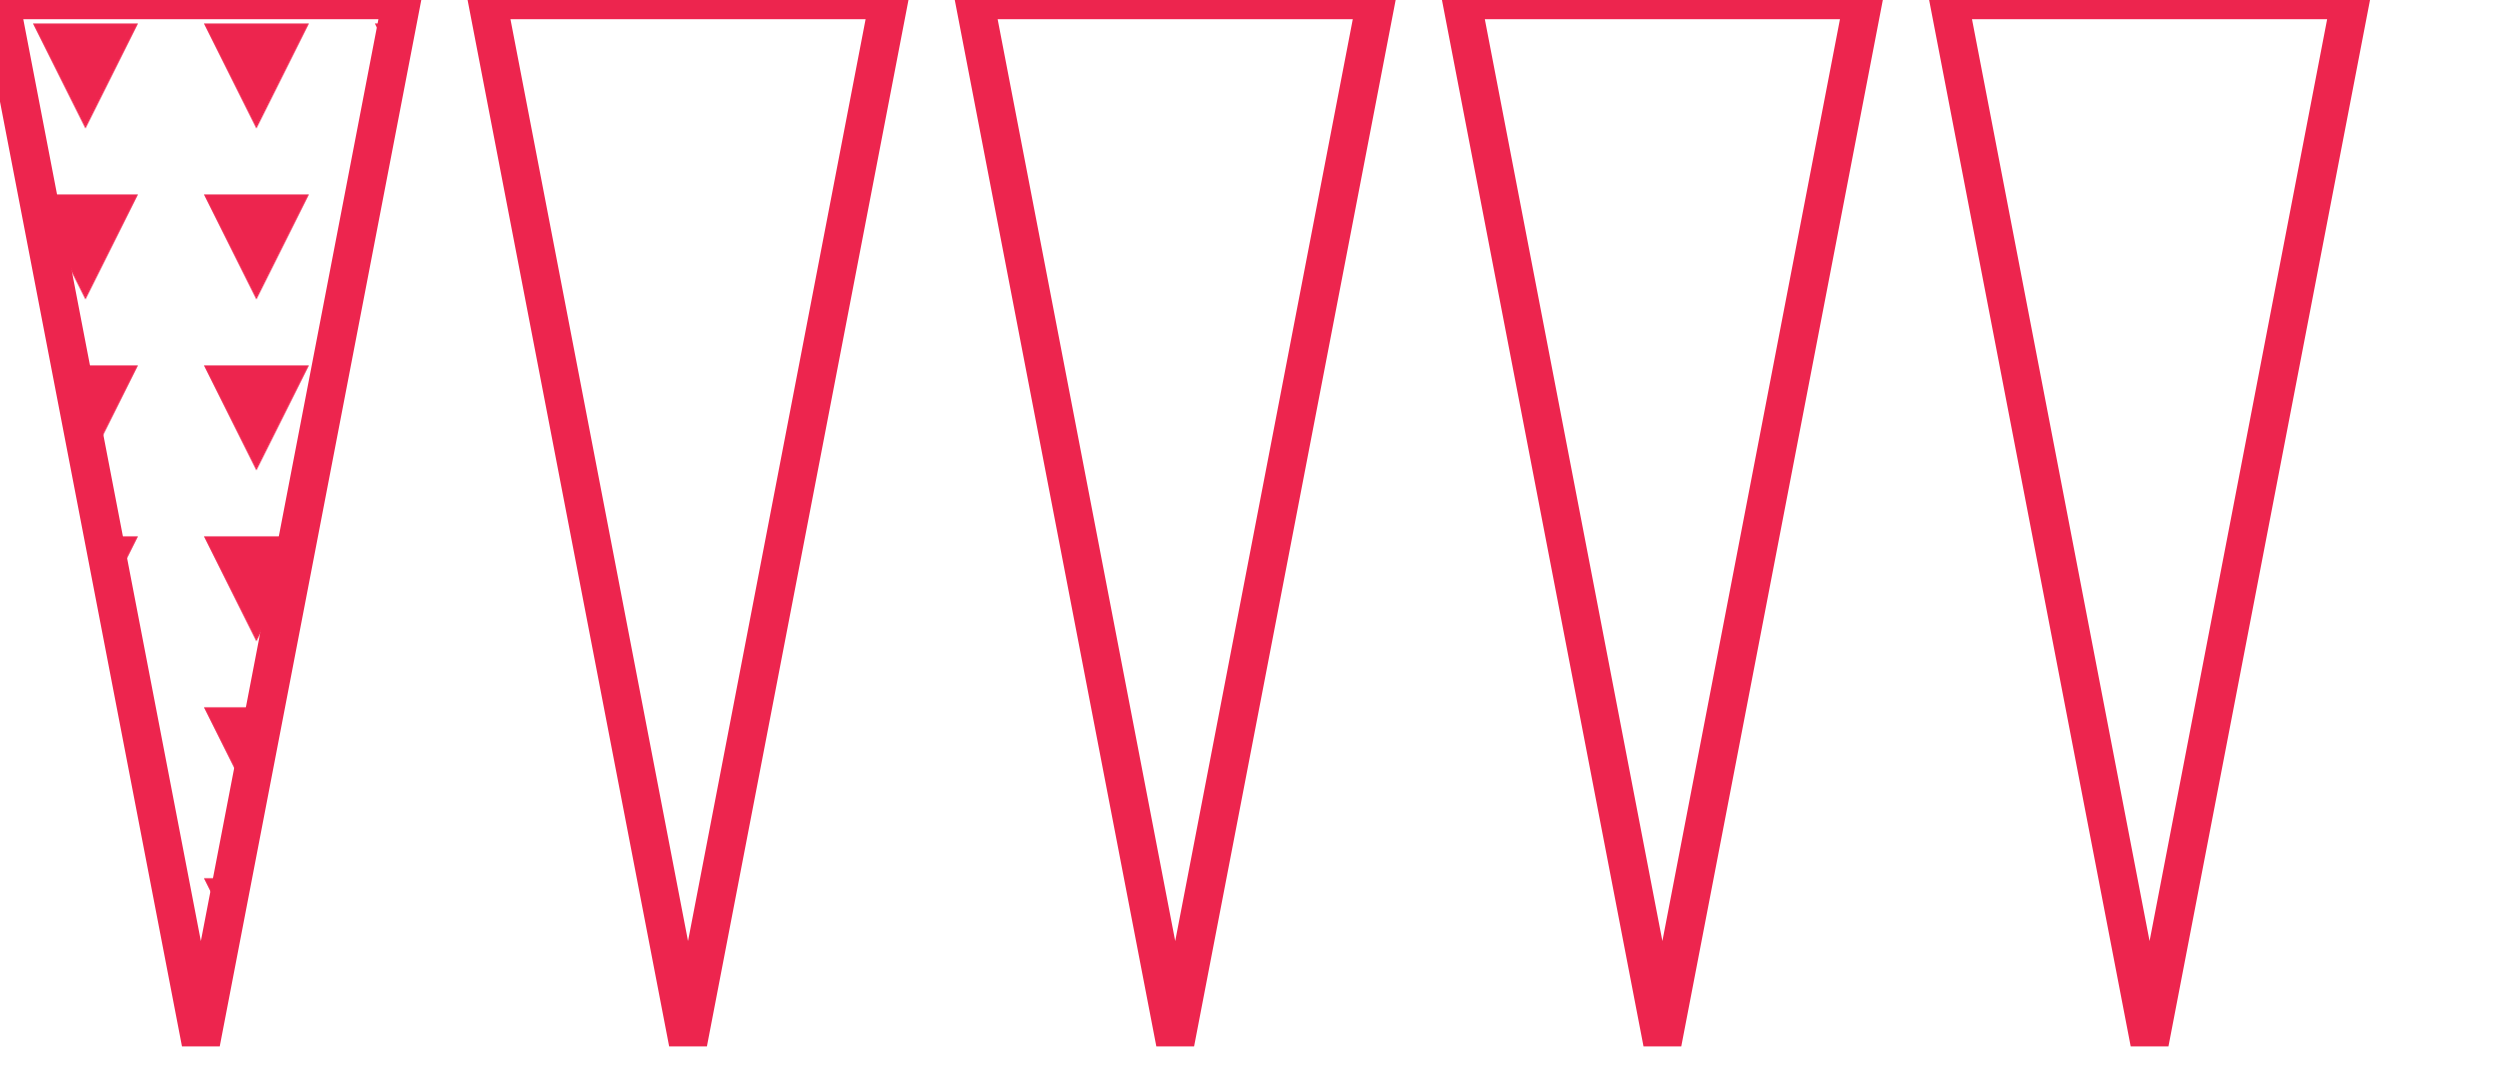
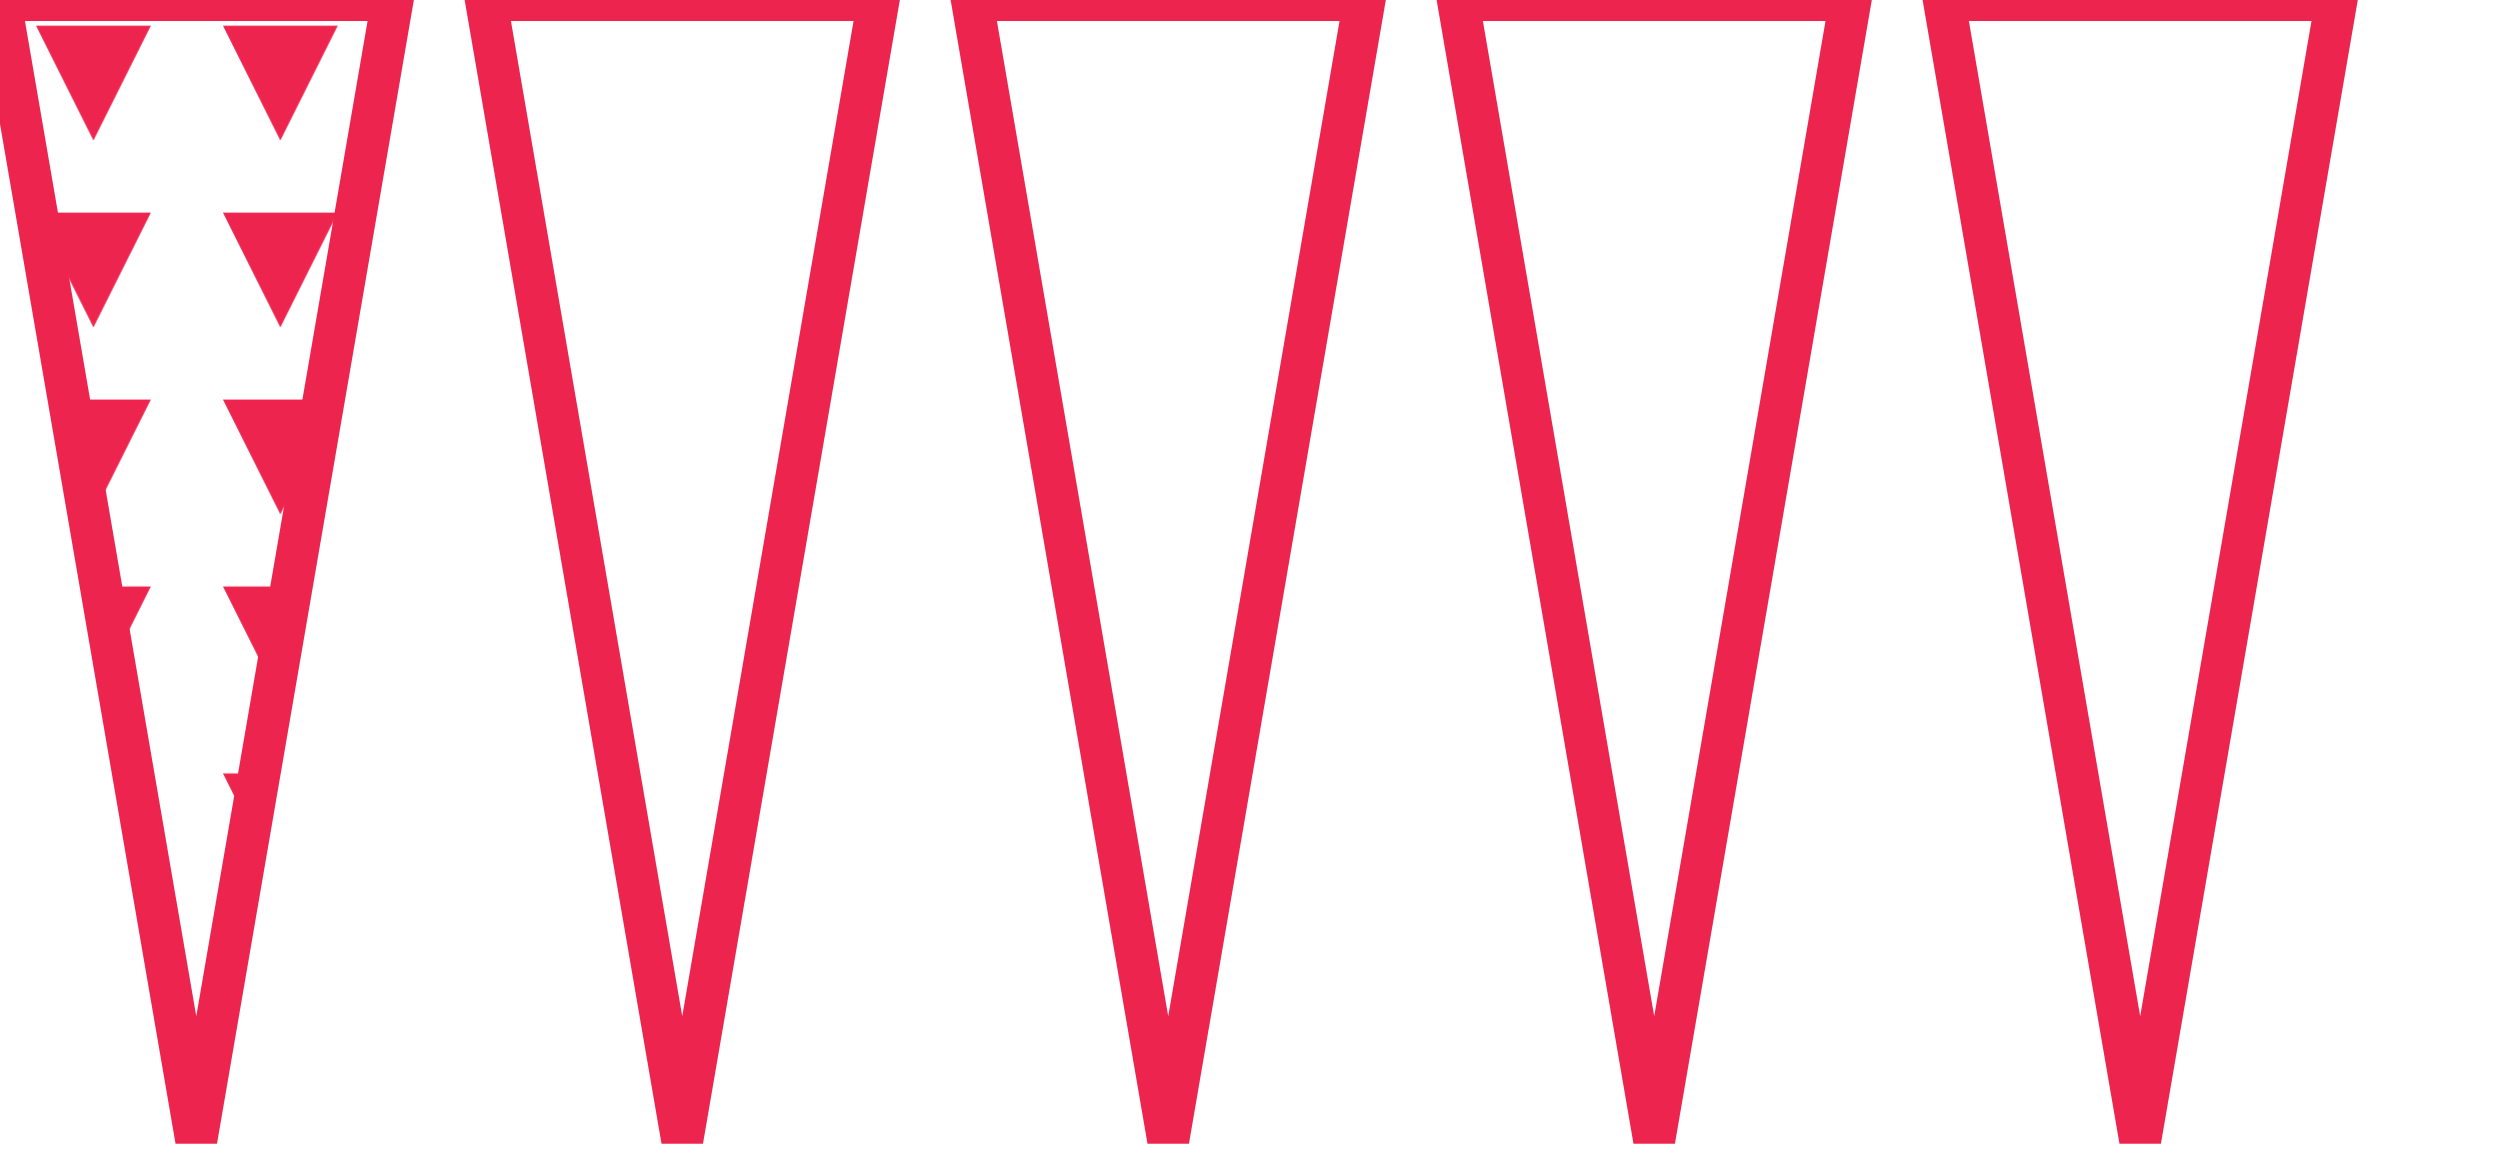
- <svg xmlns="http://www.w3.org/2000/svg" width="585" height="250">
+ <svg xmlns="http://www.w3.org/2000/svg" width="535" height="250">
  <g transform="translate(0)">
    <g style="stroke:#ED254E;stroke-width:9;">
      <g style="fill:url(#pattern);">
        <defs>
          <pattern id="pattern" x="0" y="0" width="40" height="40" patternUnits="userSpaceOnUse">
            <polygon points="15,10 25,10 20,20" />
          </pattern>
        </defs>
-         <polygon points="             0,0             94,0             47,244           " />
+         <polygon points="             0,0             84,0             42,244           " />
      </g>
    </g>
  </g>
-   <g transform="translate(114)">
+   <g transform="translate(104)">
    <g style="stroke:#ED254E;stroke-width:9;">
      <g style="fill:url(#pattern);">
        <defs>
          <pattern id="pattern" x="0" y="0" width="40" height="40" patternUnits="userSpaceOnUse">
            <polygon points="15,10 25,10 20,20" />
          </pattern>
        </defs>
-         <polygon points="             0,0             94,0             47,244           " />
+         <polygon points="             0,0             84,0             42,244           " />
      </g>
    </g>
  </g>
-   <g transform="translate(228)">
+   <g transform="translate(208)">
    <g style="stroke:#ED254E;stroke-width:9;">
      <g style="fill:url(#pattern);">
        <defs>
          <pattern id="pattern" x="0" y="0" width="40" height="40" patternUnits="userSpaceOnUse">
            <polygon points="15,10 25,10 20,20" />
          </pattern>
        </defs>
-         <polygon points="             0,0             94,0             47,244           " />
+         <polygon points="             0,0             84,0             42,244           " />
      </g>
    </g>
  </g>
-   <g transform="translate(342)">
+   <g transform="translate(312)">
    <g style="stroke:#ED254E;stroke-width:9;">
      <g style="fill:url(#pattern);">
        <defs>
          <pattern id="pattern" x="0" y="0" width="40" height="40" patternUnits="userSpaceOnUse">
            <polygon points="15,10 25,10 20,20" />
          </pattern>
        </defs>
-         <polygon points="             0,0             94,0             47,244           " />
+         <polygon points="             0,0             84,0             42,244           " />
      </g>
    </g>
  </g>
-   <g transform="translate(456)">
+   <g transform="translate(416)">
    <g style="stroke:#ED254E;stroke-width:9;">
      <g style="fill:url(#pattern);">
        <defs>
          <pattern id="pattern" x="0" y="0" width="40" height="40" patternUnits="userSpaceOnUse">
            <polygon points="15,10 25,10 20,20" />
          </pattern>
        </defs>
-         <polygon points="             0,0             94,0             47,244           " />
+         <polygon points="             0,0             84,0             42,244           " />
      </g>
    </g>
  </g>
</svg>
